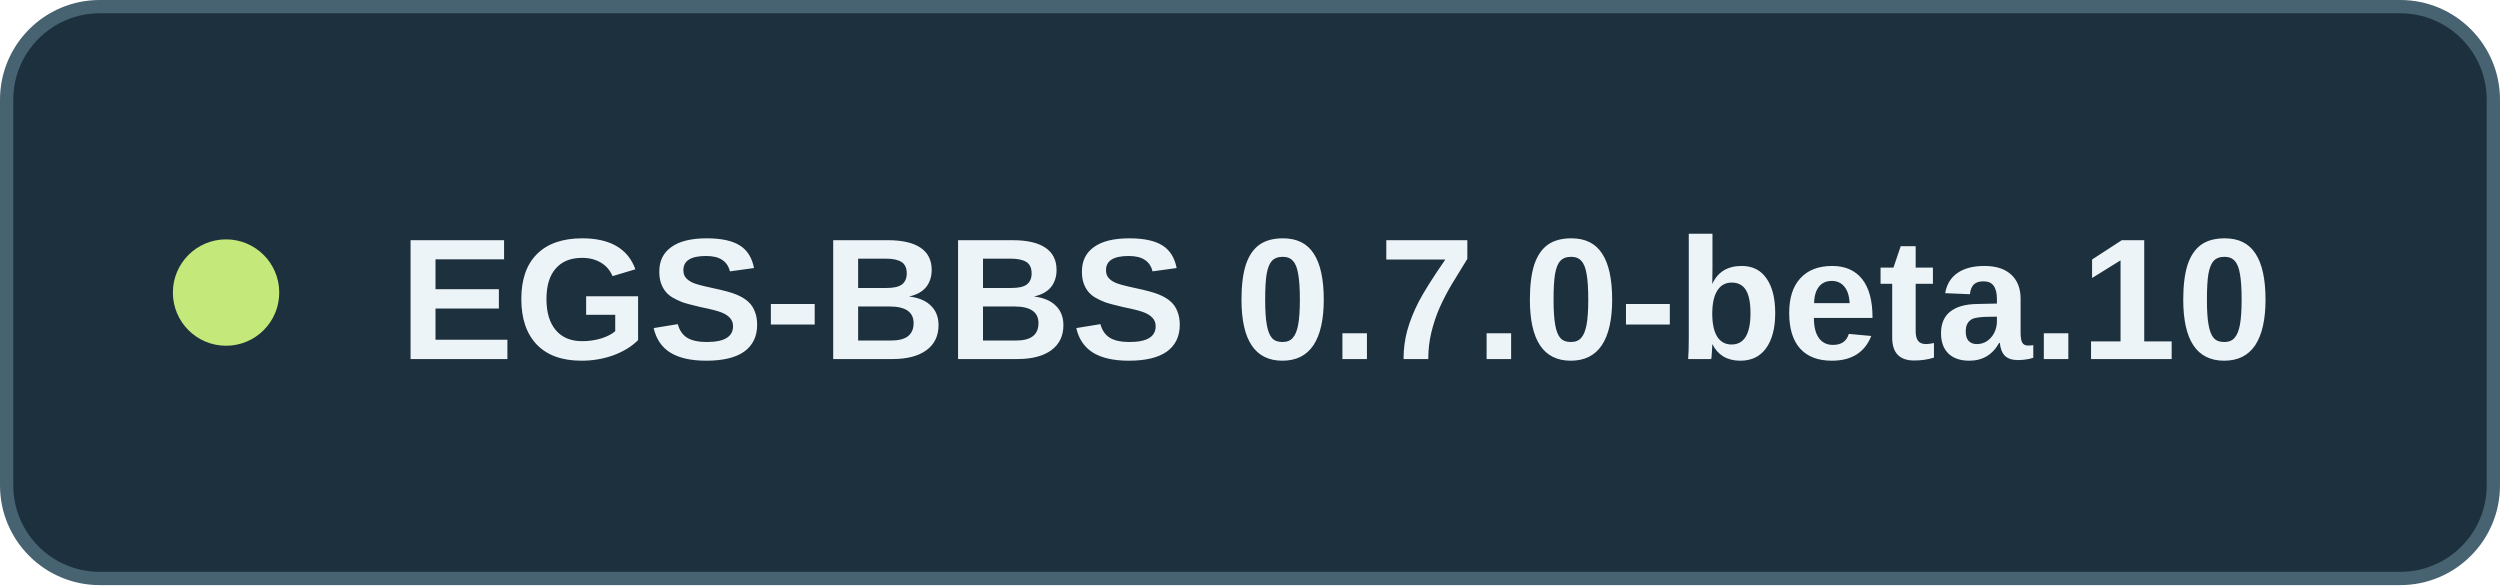
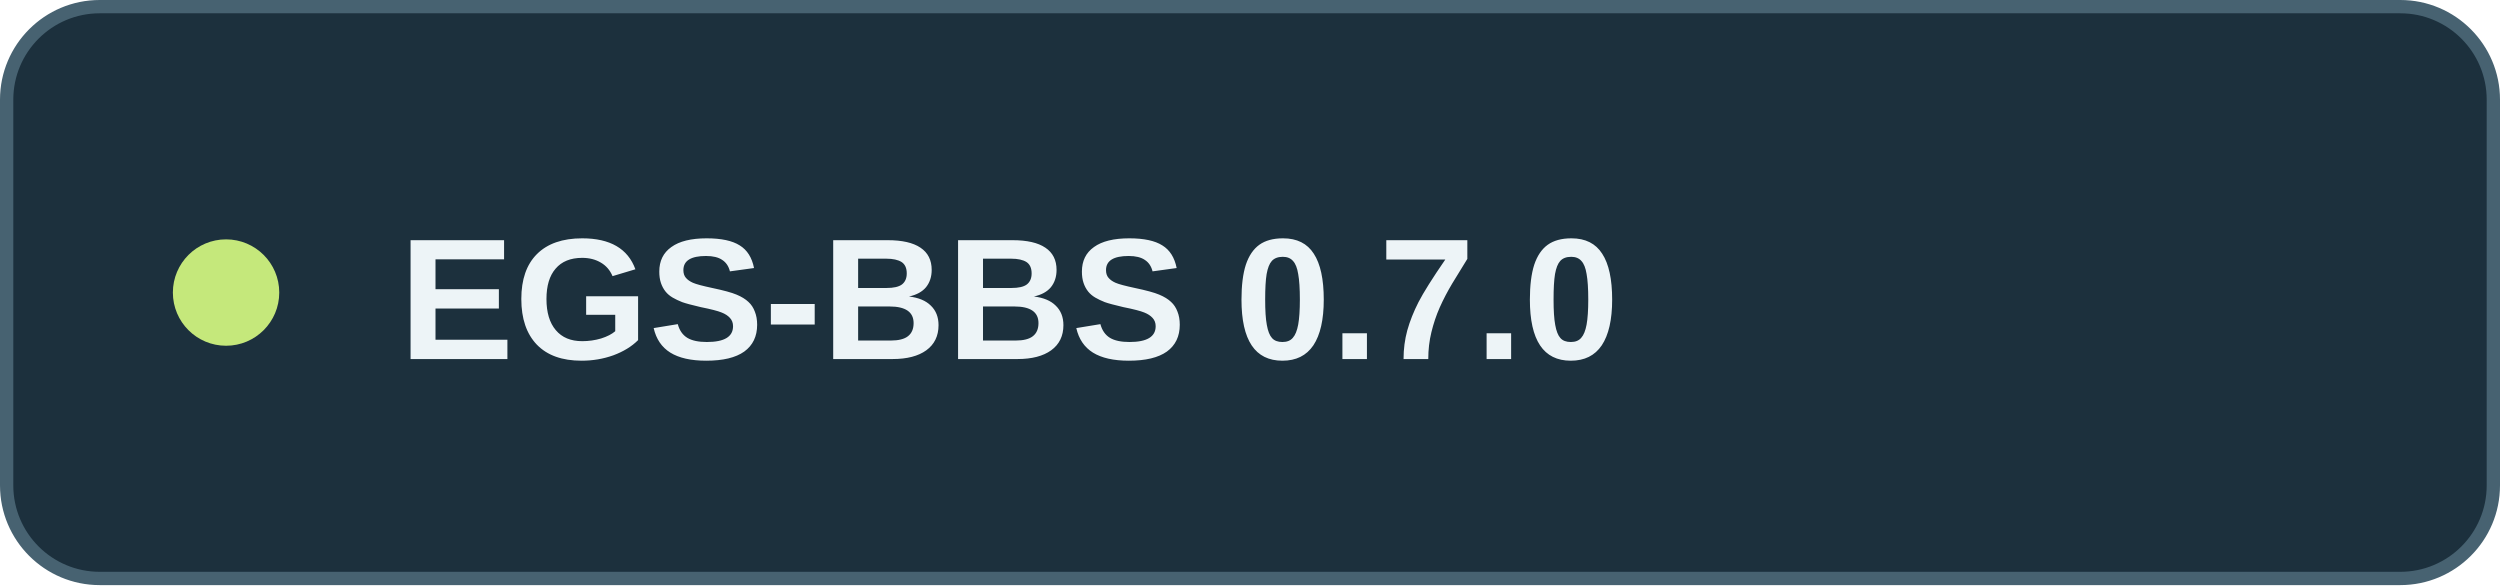
<svg xmlns="http://www.w3.org/2000/svg" width="188" height="44" viewBox="0 0 188 44" role="img">
  <rect x=".5" y=".5" width="187" height="43" rx="7" fill="#1c303d" stroke="#476271" />
  <circle cx="17" cy="22" r="4" fill="#c5e87b" />
-   <text x="30" y="27" font-family="Segoe UI,Arial,sans-serif" font-size="13" font-weight="600" fill="#edf4f7">EGS-BBS 0.7.0-beta.10</text>
+   <text x="30" y="27" font-family="Segoe UI,Arial,sans-serif" font-size="13" font-weight="600" fill="#edf4f7">EGS-BBS 0.7.0</text>
</svg>
